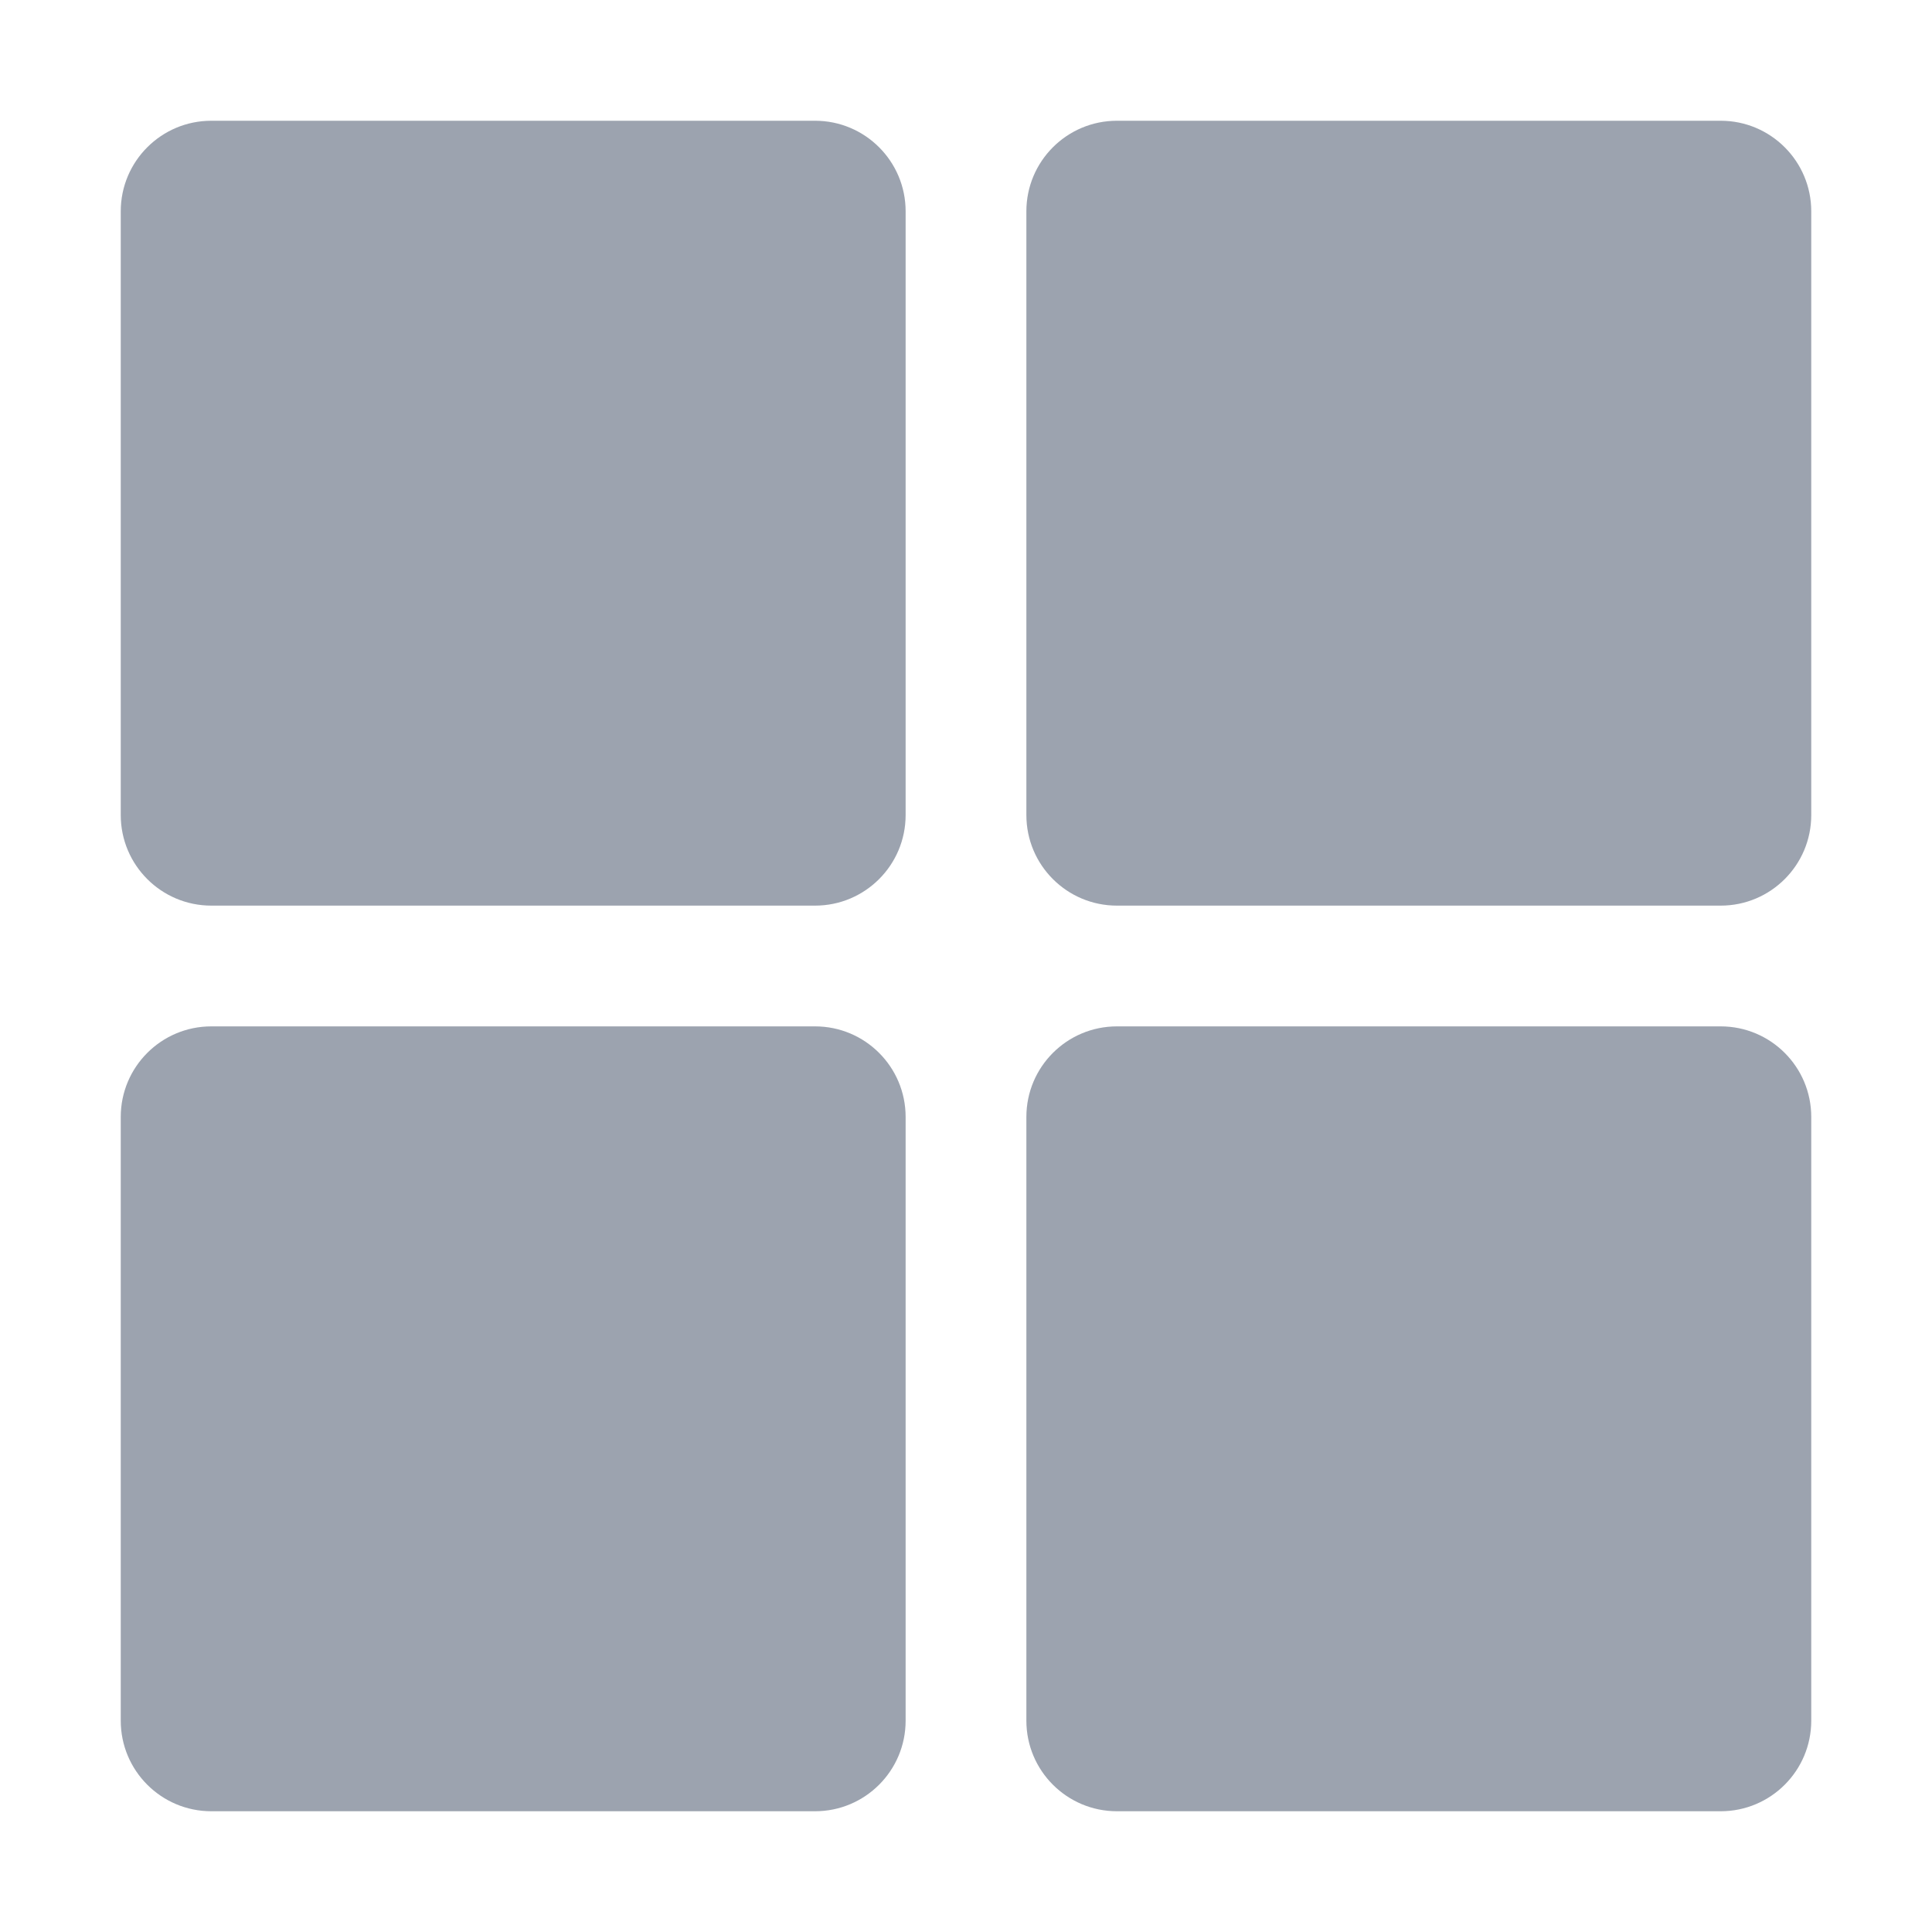
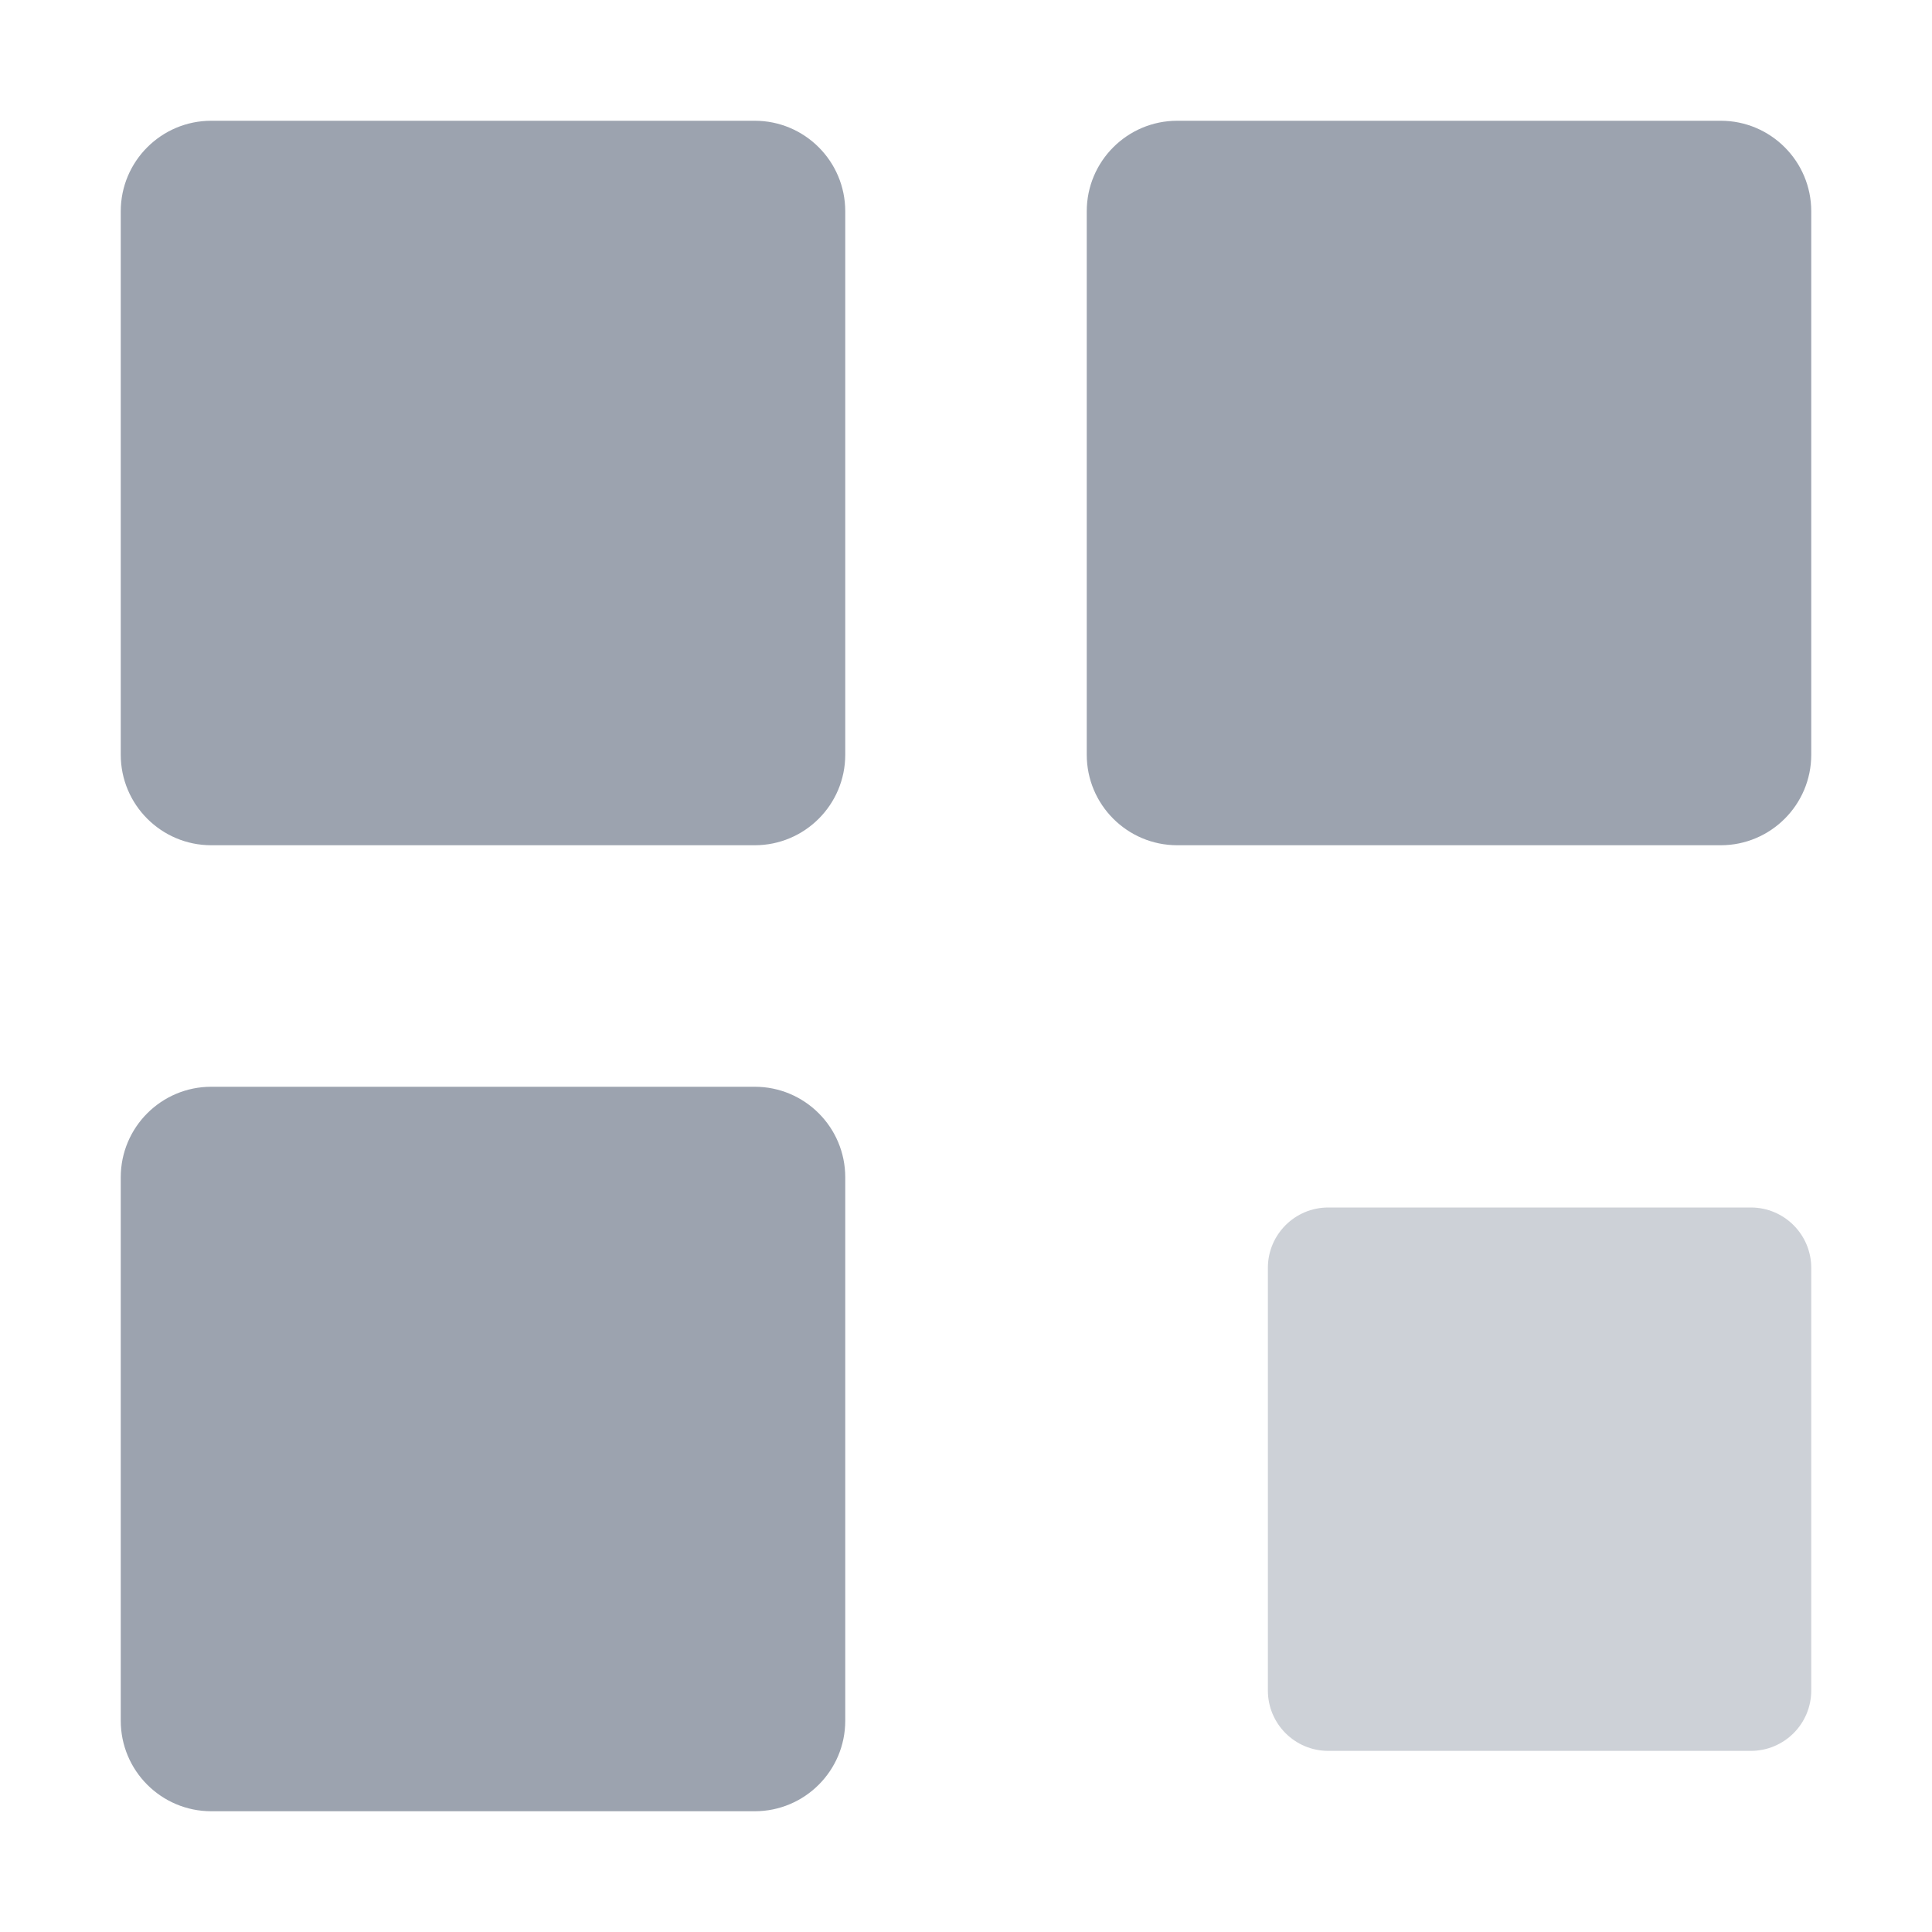
<svg xmlns="http://www.w3.org/2000/svg" viewBox="0 0 64 64">
-   <rect x="4" y="4" width="26" height="26" rx="3" fill="#9ca3af" />
-   <rect x="34" y="4" width="26" height="26" rx="3" fill="#9ca3af" />
-   <rect x="4" y="34" width="26" height="26" rx="3" fill="#9ca3af" />
-   <rect x="34" y="34" width="26" height="26" rx="3" fill="#9ca3af" />
+   <rect x="4" y="4" width="24" height="24" rx="3" fill="#9ca3af" />
+   <rect x="36" y="4" width="24" height="24" rx="3" fill="#9ca3af" />
+   <rect x="4" y="36" width="24" height="24" rx="3" fill="#9ca3af" />
+   <rect x="42" y="40" width="18" height="18" rx="2" fill="#9ca3af" opacity="0.5" />
</svg>
